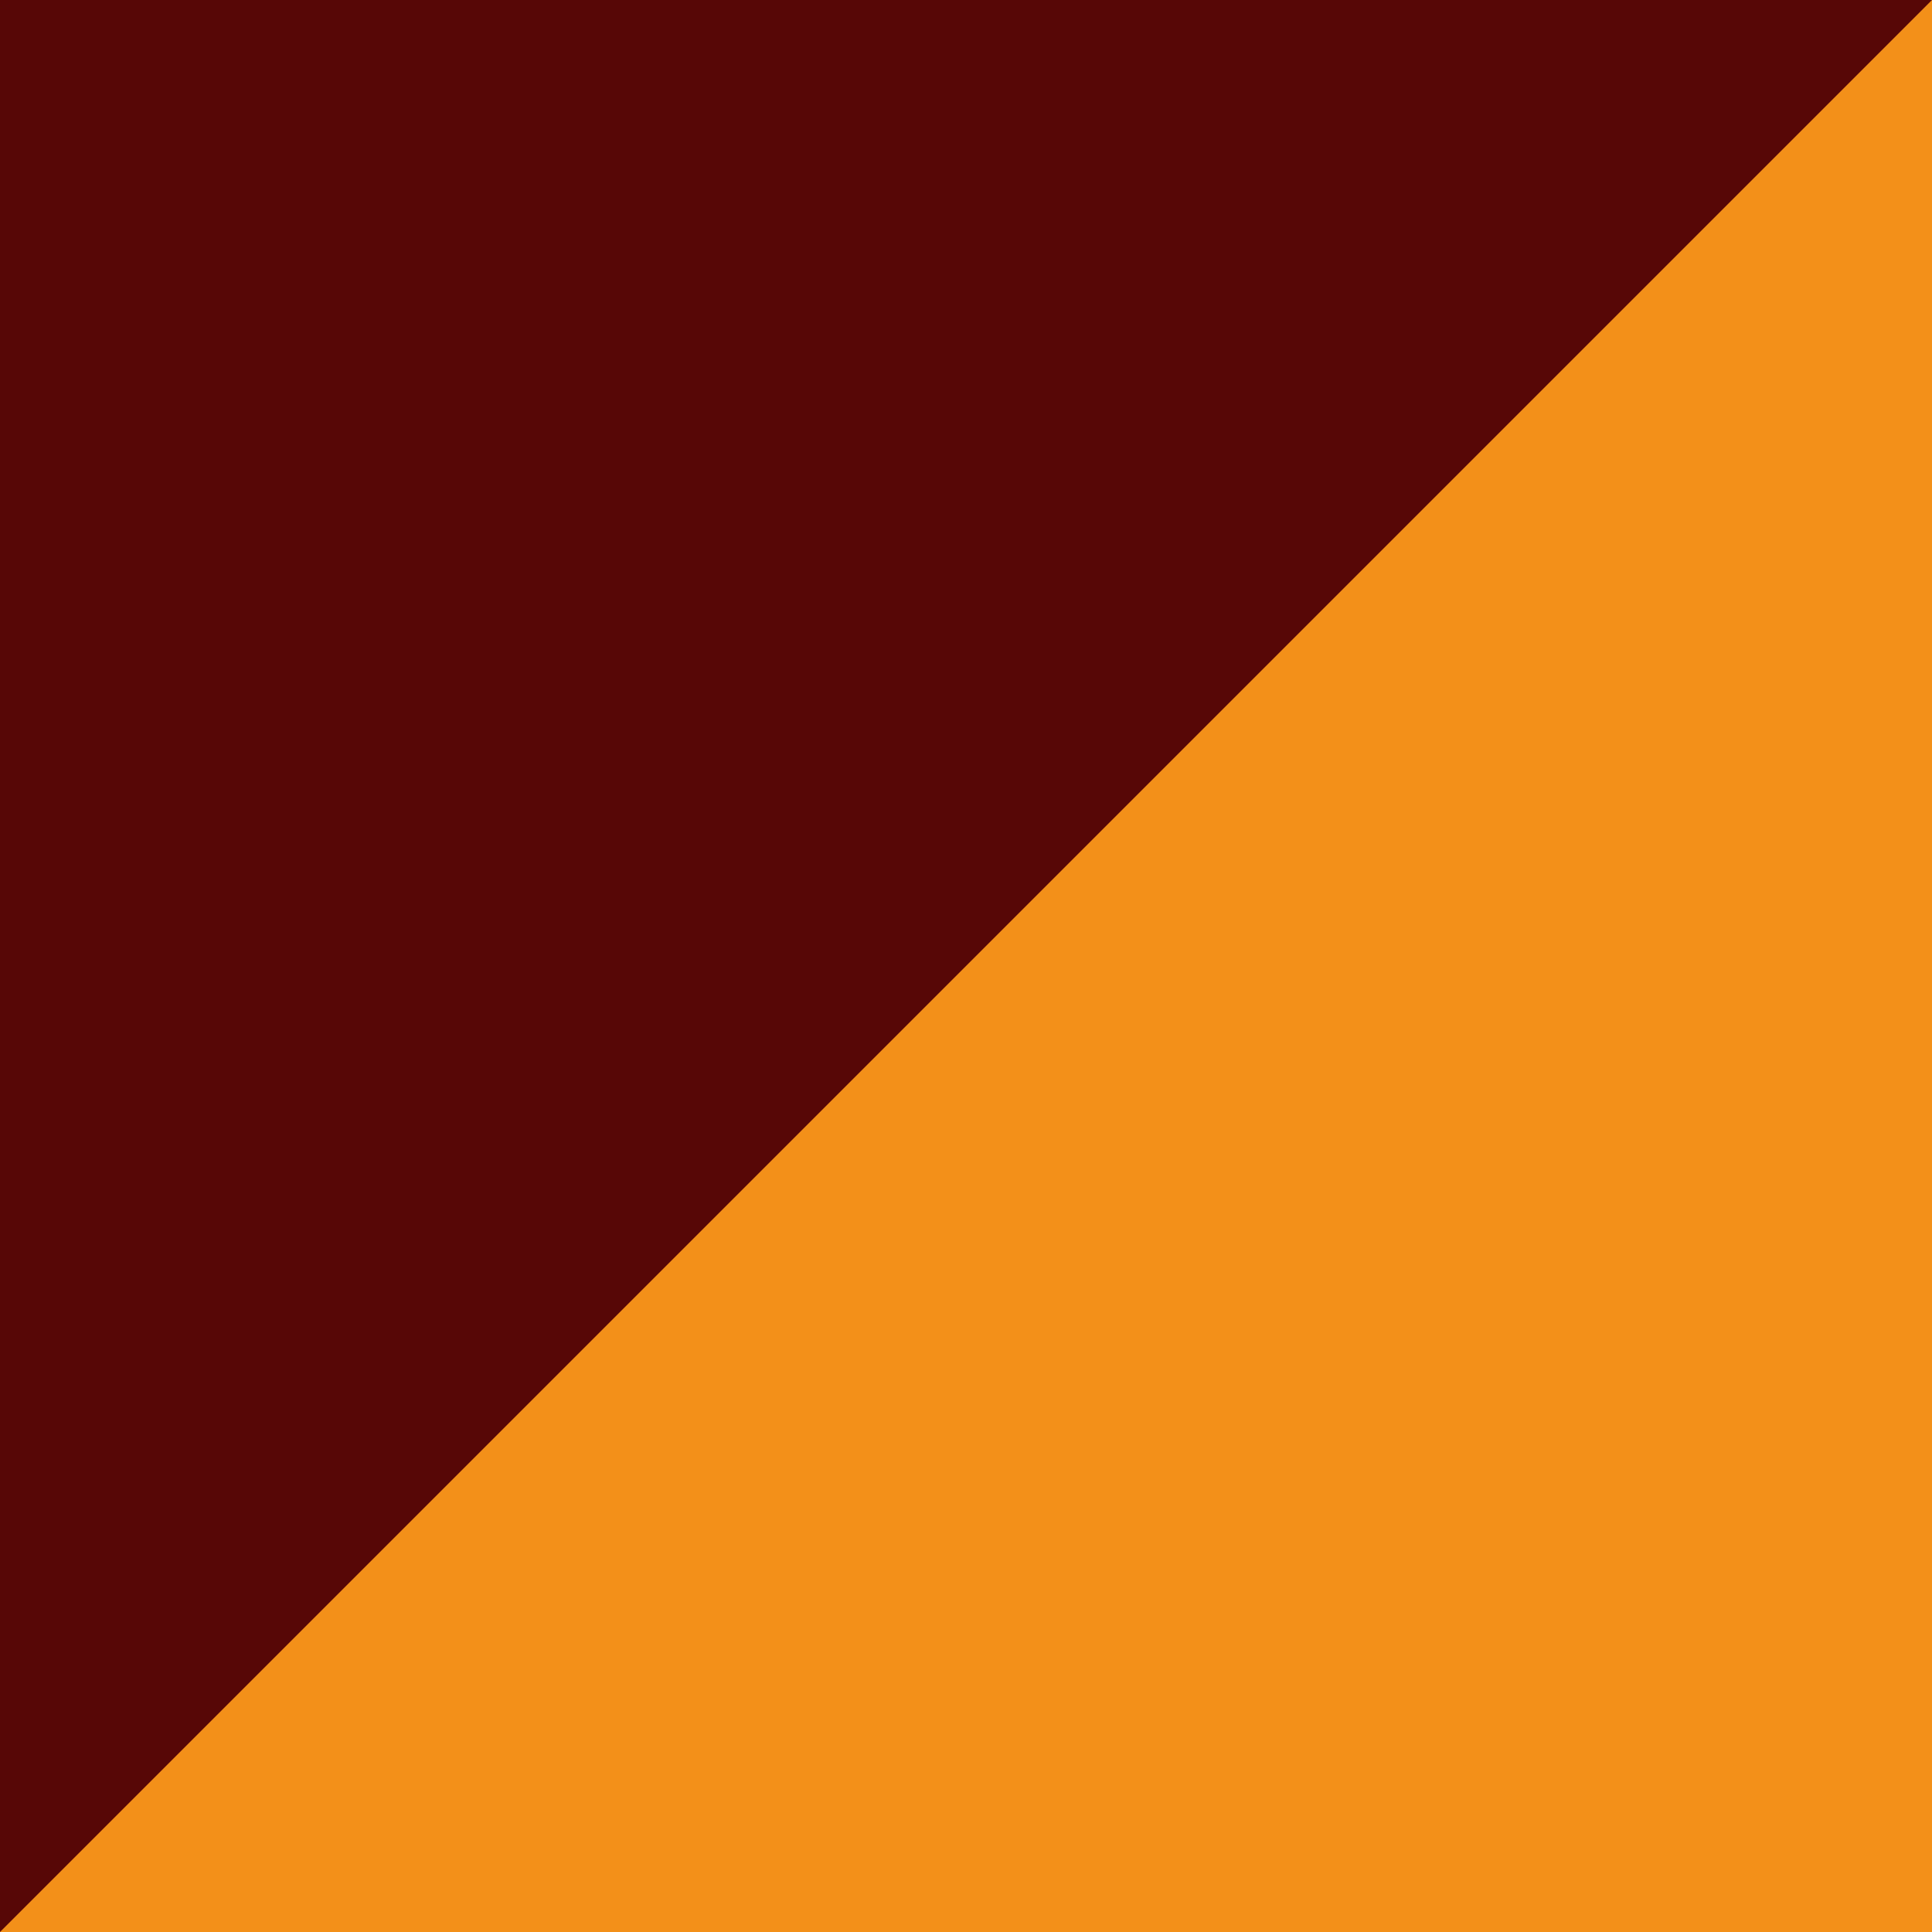
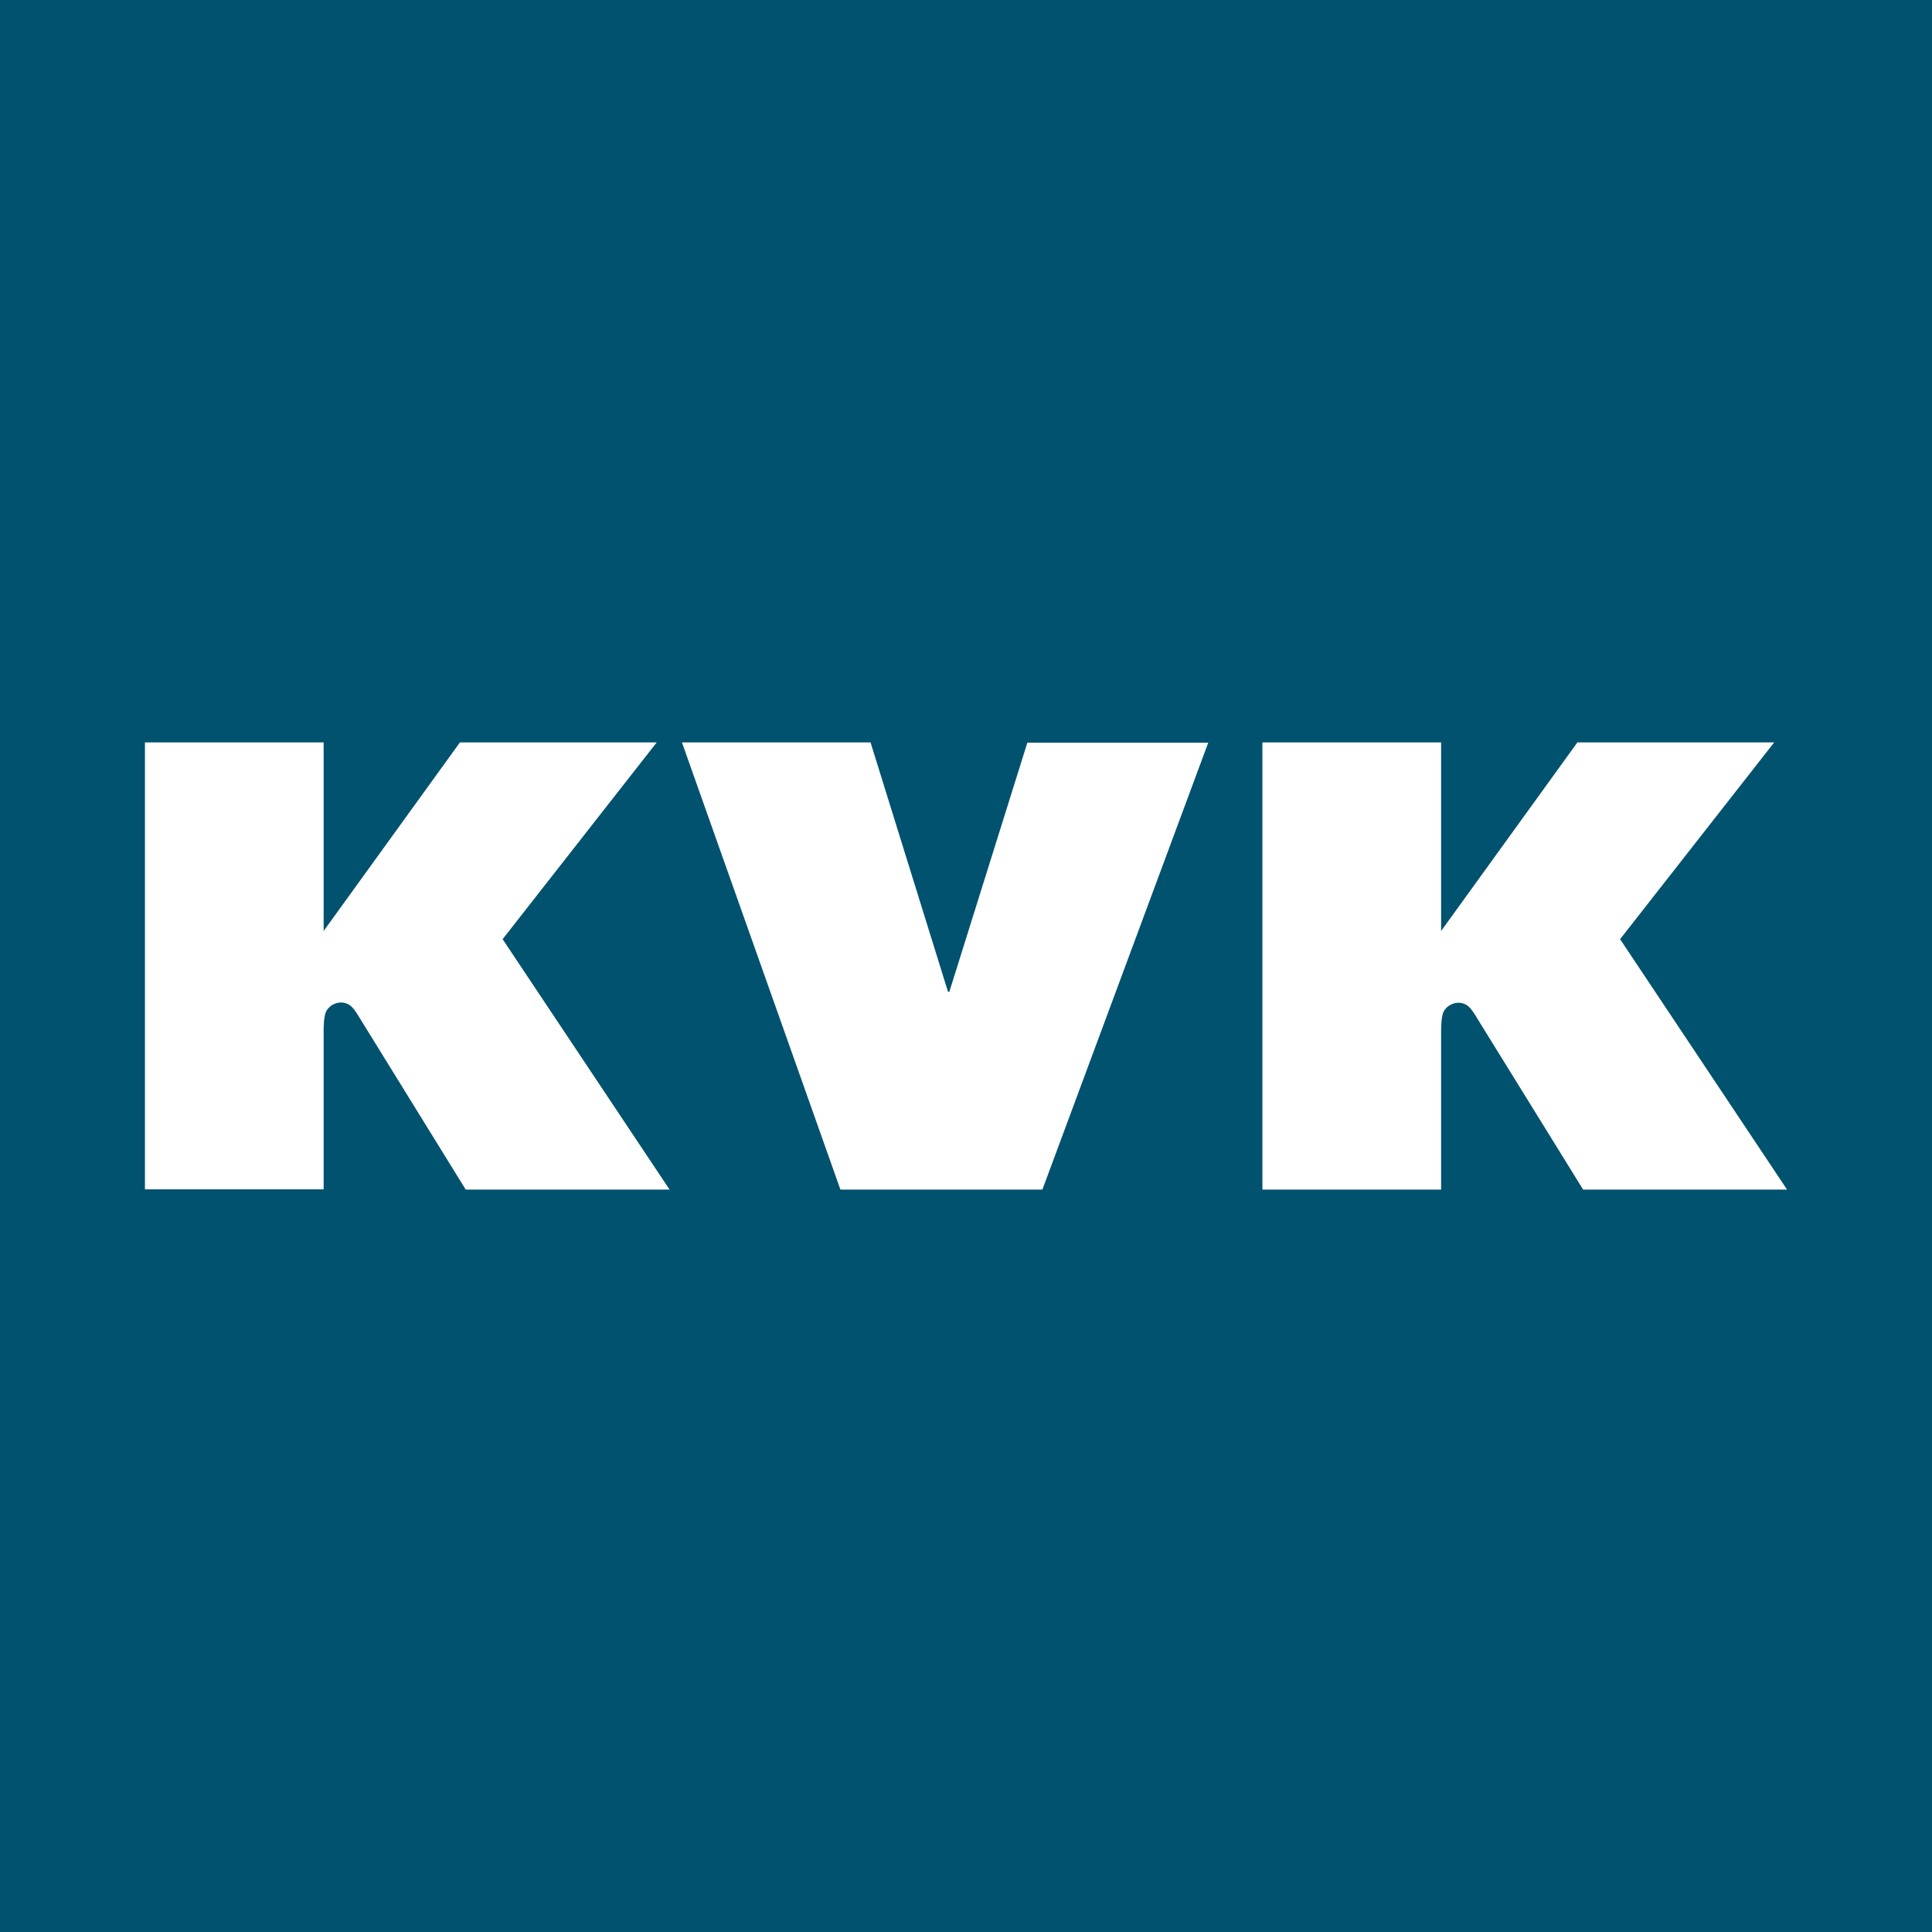
- <svg xmlns="http://www.w3.org/2000/svg" viewBox="0 0 200 200">
+ <svg xmlns="http://www.w3.org/2000/svg" id="Layer_1" data-name="Layer 1" viewBox="0 0 512 512">
  <defs>
    <style>
-       .dark { fill: #570706; }
-       .light { fill: #F39019; }
+       .cls-1 {
+         fill: #00526e;
+       }
+ 
+       .cls-2 {
+         fill: #fff;
+       }
    </style>
  </defs>
-   <rect class="dark" x="0" y="0" width="200" height="200" />
-   <polygon class="light" points="200 0 200 200 0 200 200 0" />
+   <rect class="cls-1" width="512" height="512" />
+   <path class="cls-2" d="M391.2,269.42c-1.02-1.67-1.74-2.61-2.61-3.12-1.96-1.16-4.71-.44-5.95,1.67-.73,1.38-.73,4.35-.73,5.37v41.92h-47.36v-118.52h47.36v49.98l36.12-49.98h52.15l-40.84,52.15,44.25,66.37h-54.04l-28.36-45.84h0ZM222.71,315.26h53.53l43.96-118.45h-47.94l-20.67,66.01h-.36l-20.53-66.08h-49.98l42,118.52ZM123.41,315.26h54.04l-44.25-66.37,40.84-52.15h-52.15l-36.12,49.98v-49.98h-47.36v118.45h47.36v-41.92c0-1.02,0-4.06.73-5.37,1.23-2.1,3.99-2.83,5.95-1.67.87.51,1.6,1.45,2.61,3.12l28.36,45.91Z" />
</svg>
